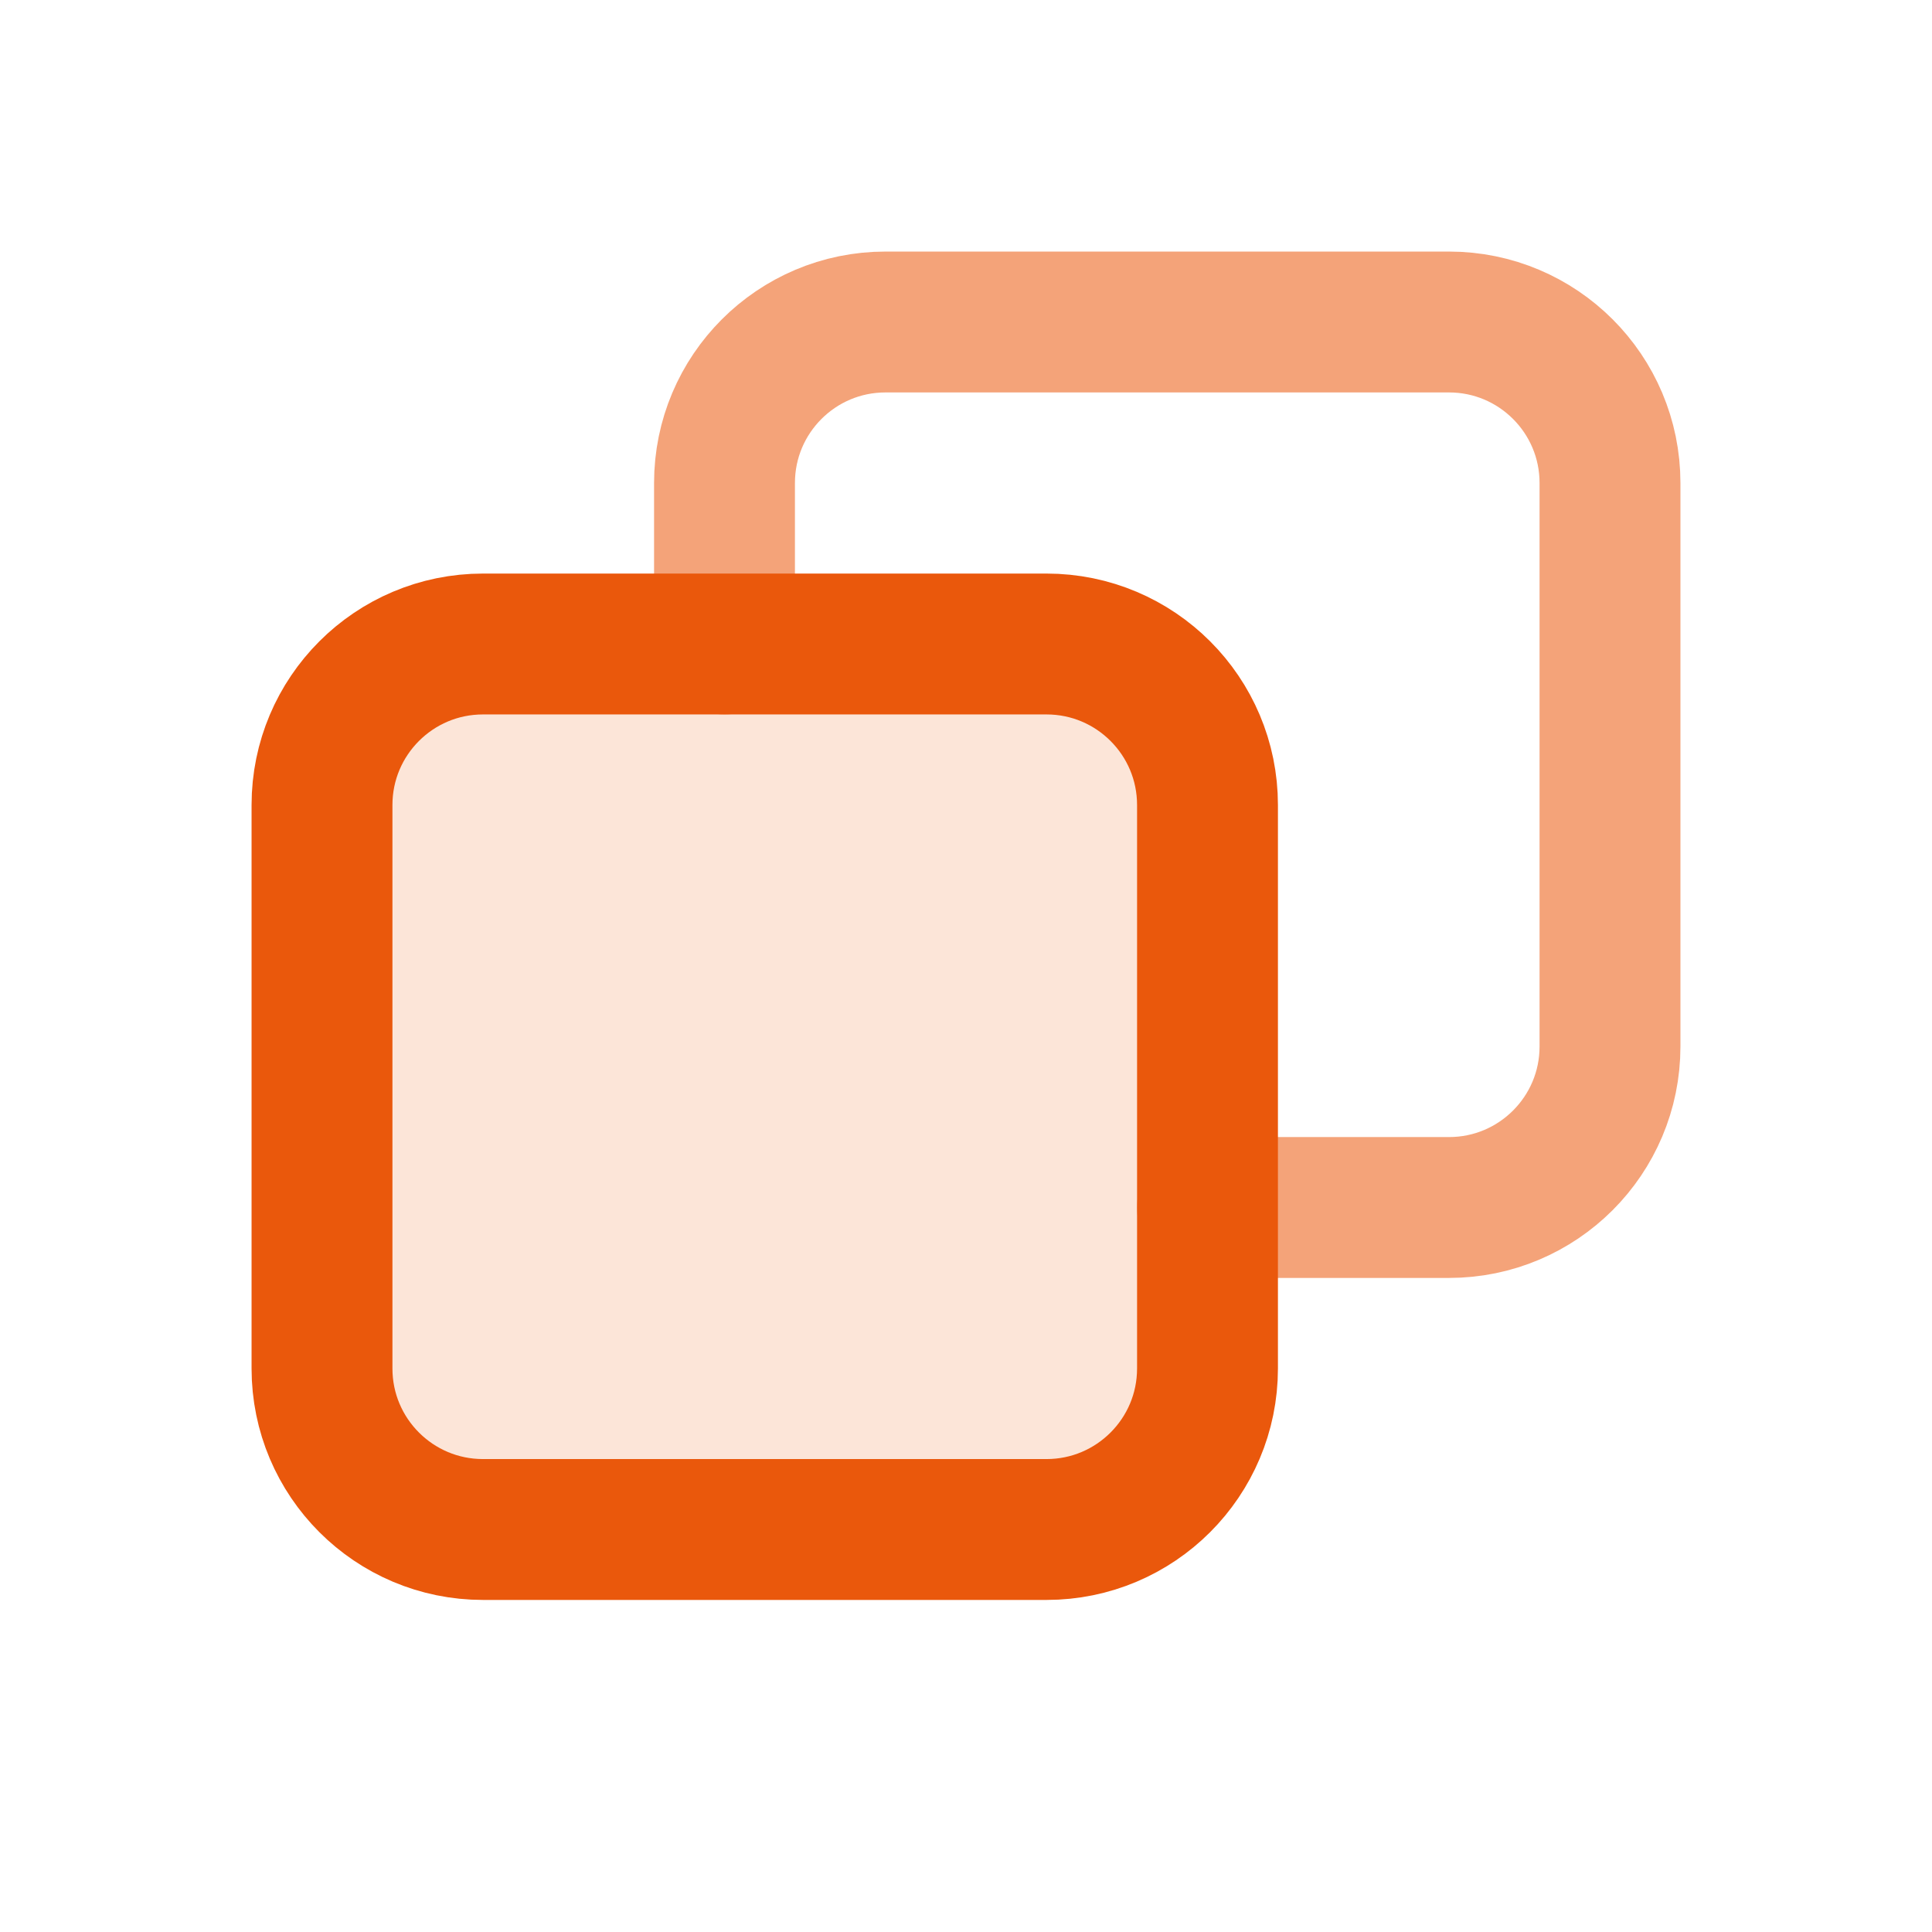
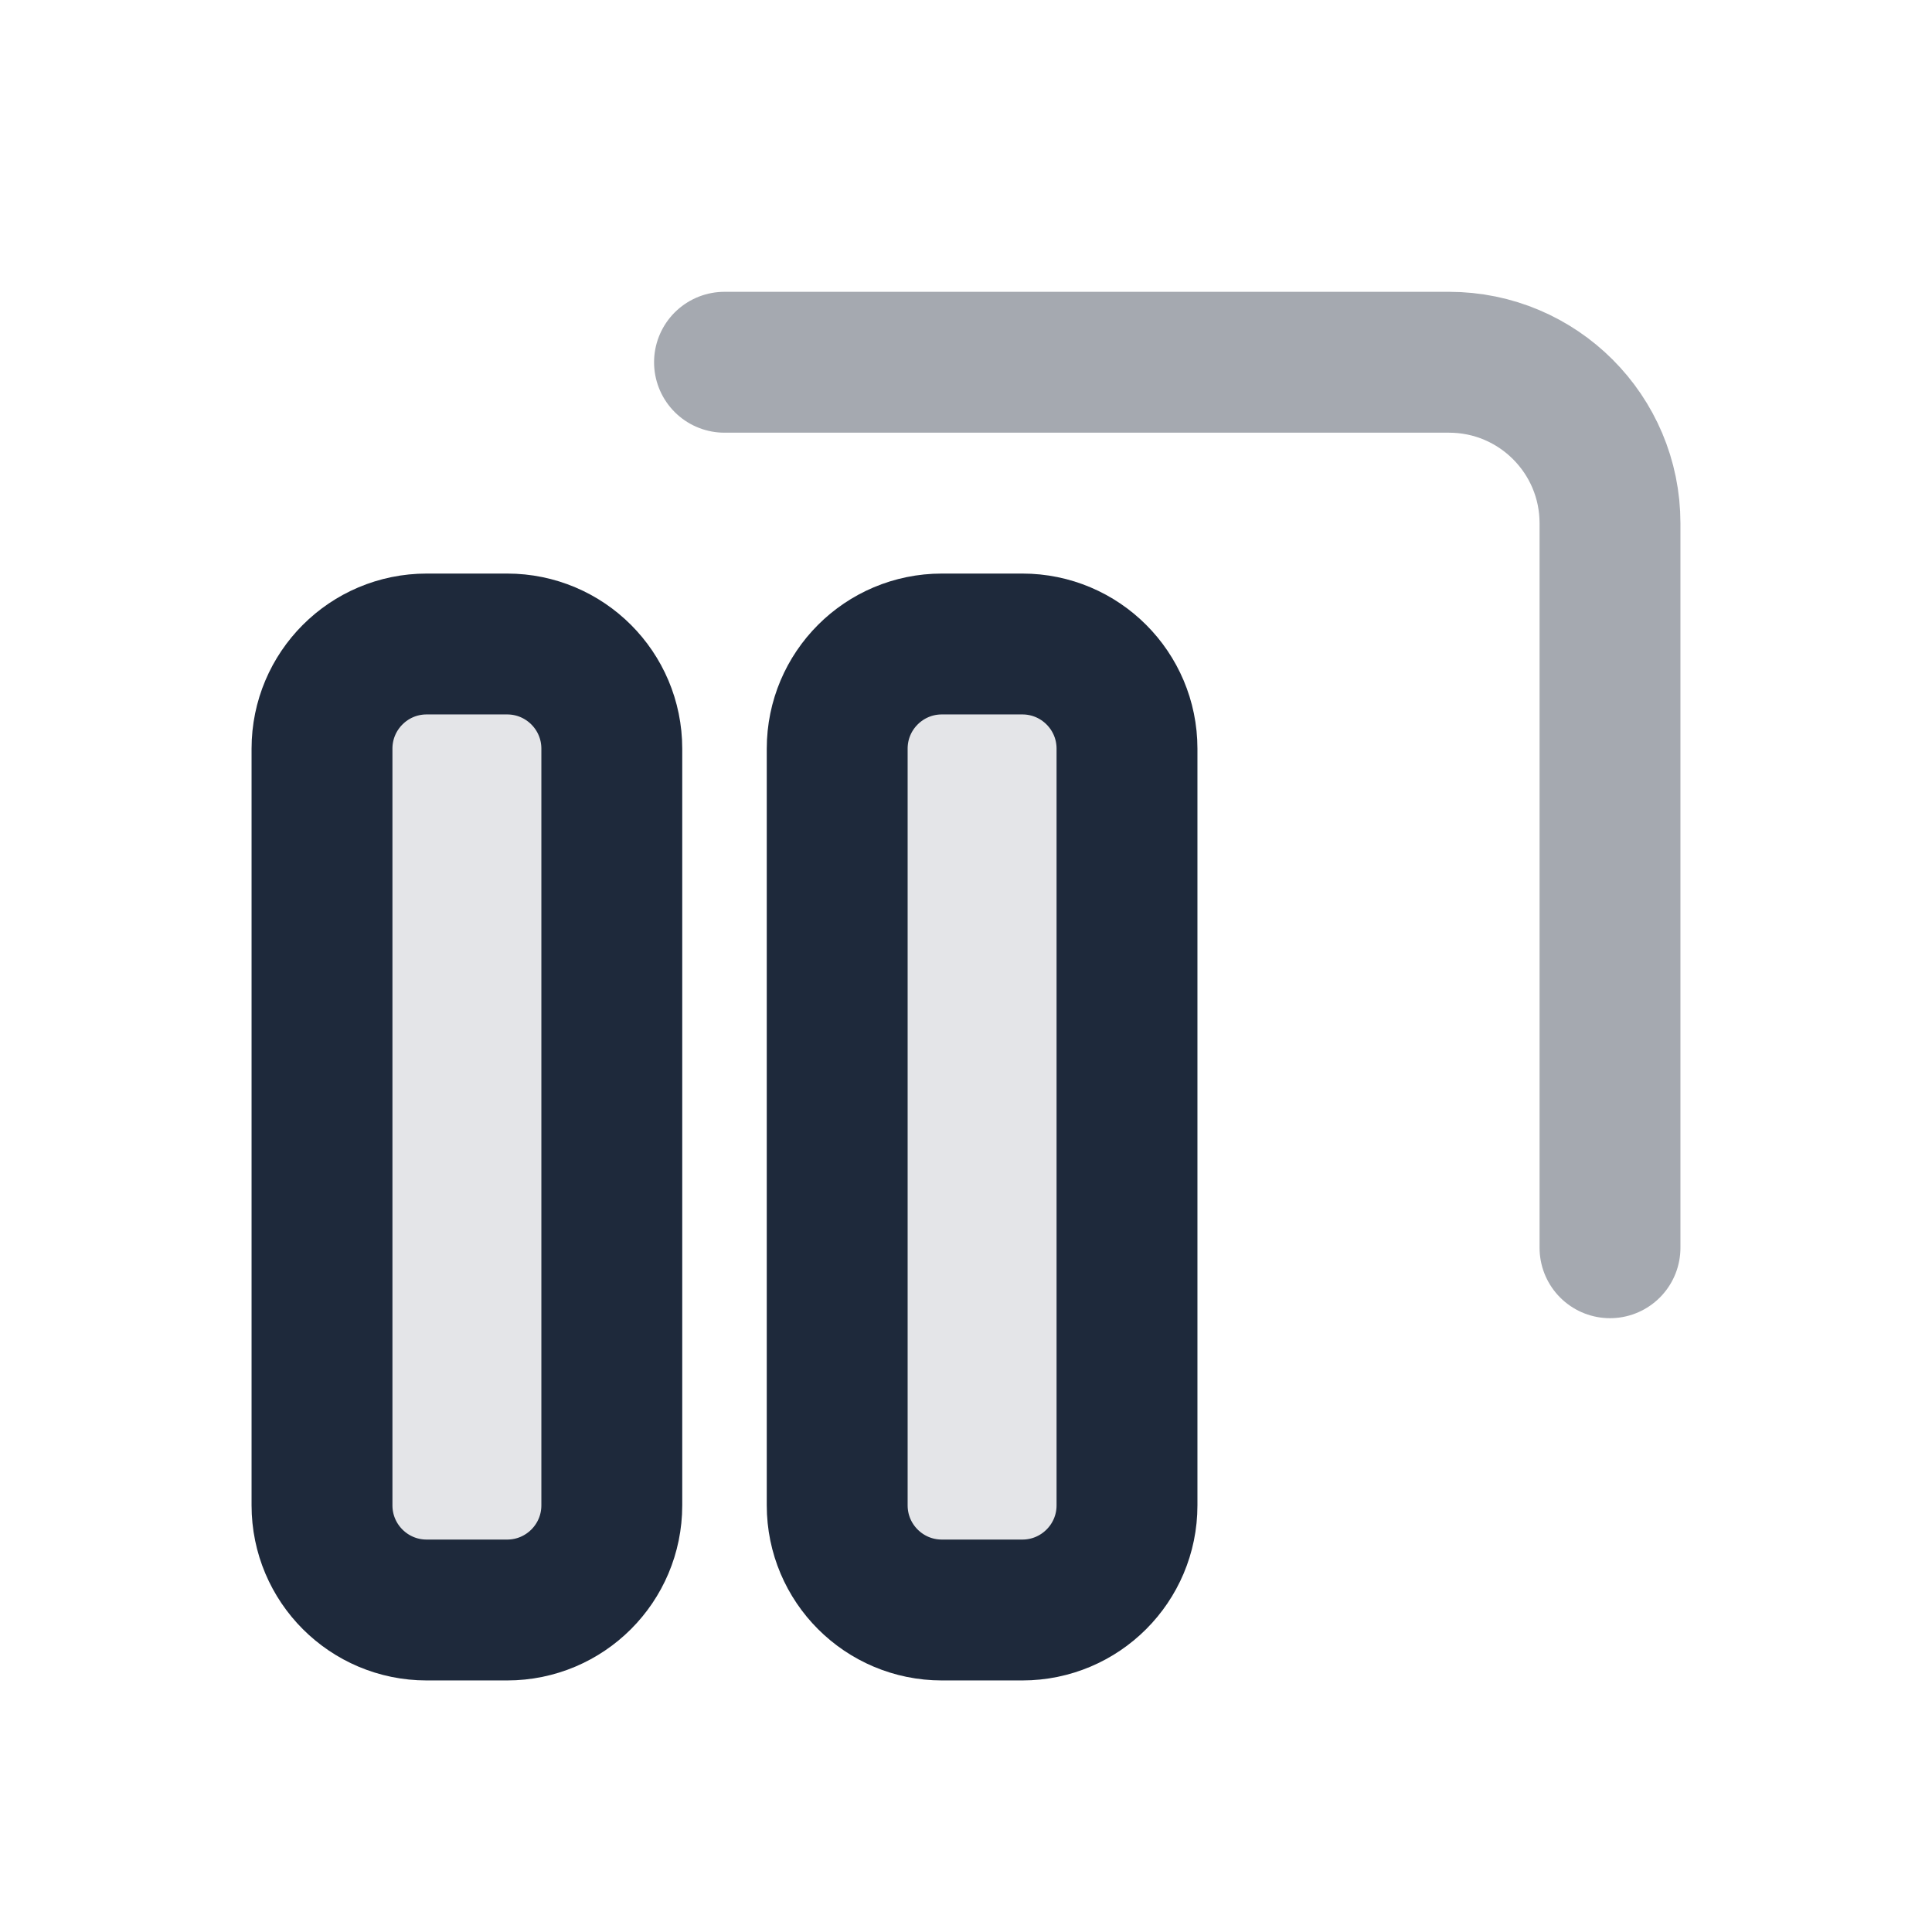
<svg xmlns="http://www.w3.org/2000/svg" width="24" height="24" viewBox="0 0 24 24" fill="none" stroke-width="1.75" stroke-linecap="round" stroke-linejoin="round">
-   <path d="M9 8V6a2 2 0 0 1 2-2h7a2 2 0 0 1 2 2v7a2 2 0 0 1-2 2h-3" stroke="#EA580C" stroke-opacity=".55" />
-   <rect x="4" y="8" width="11" height="11" rx="2" fill="#EA580C" fill-opacity=".16" stroke="#EA580C" />
+   <path d="M9 4.5h9a2 2 0 0 1 2 2v9" stroke="#1E293B" stroke-opacity=".4" />
+   <rect x="4" y="8" width="3.6" height="12" rx="1.3" fill="#1E293B" fill-opacity=".12" stroke="#1E293B" />
+   <rect x="10.4" y="8" width="3.6" height="12" rx="1.3" fill="#1E293B" fill-opacity=".12" stroke="#1E293B" />
</svg>
